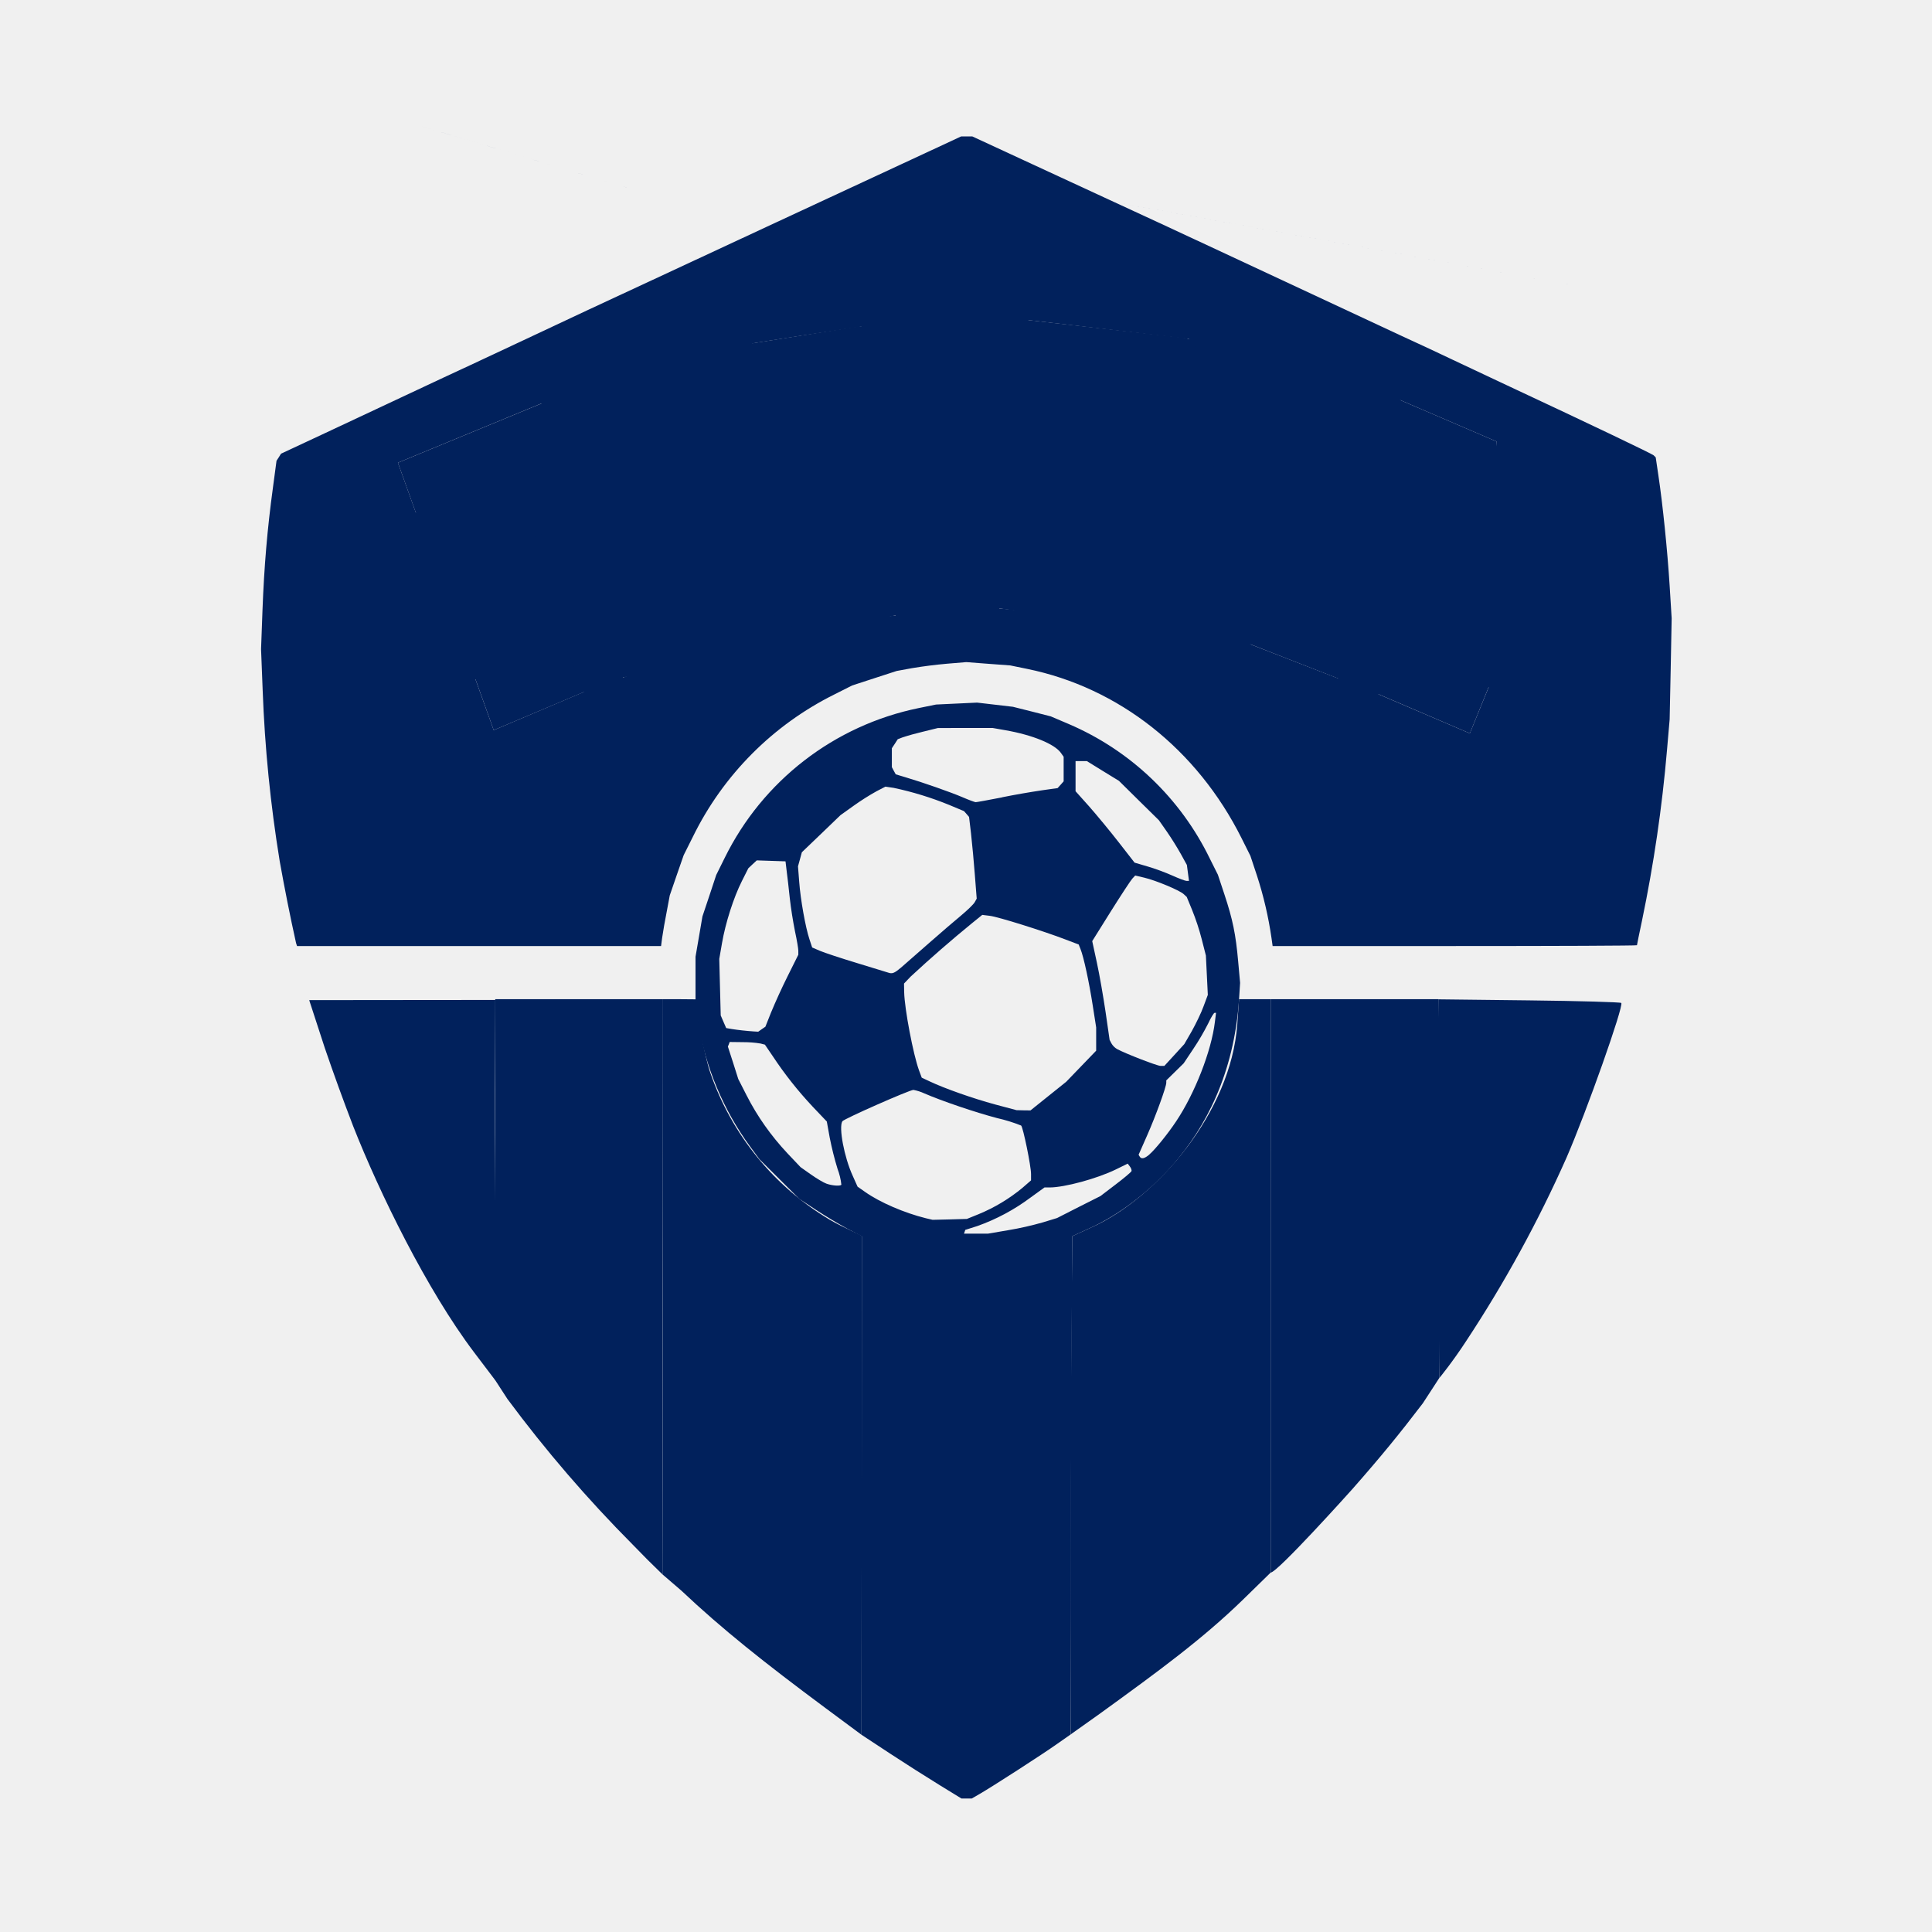
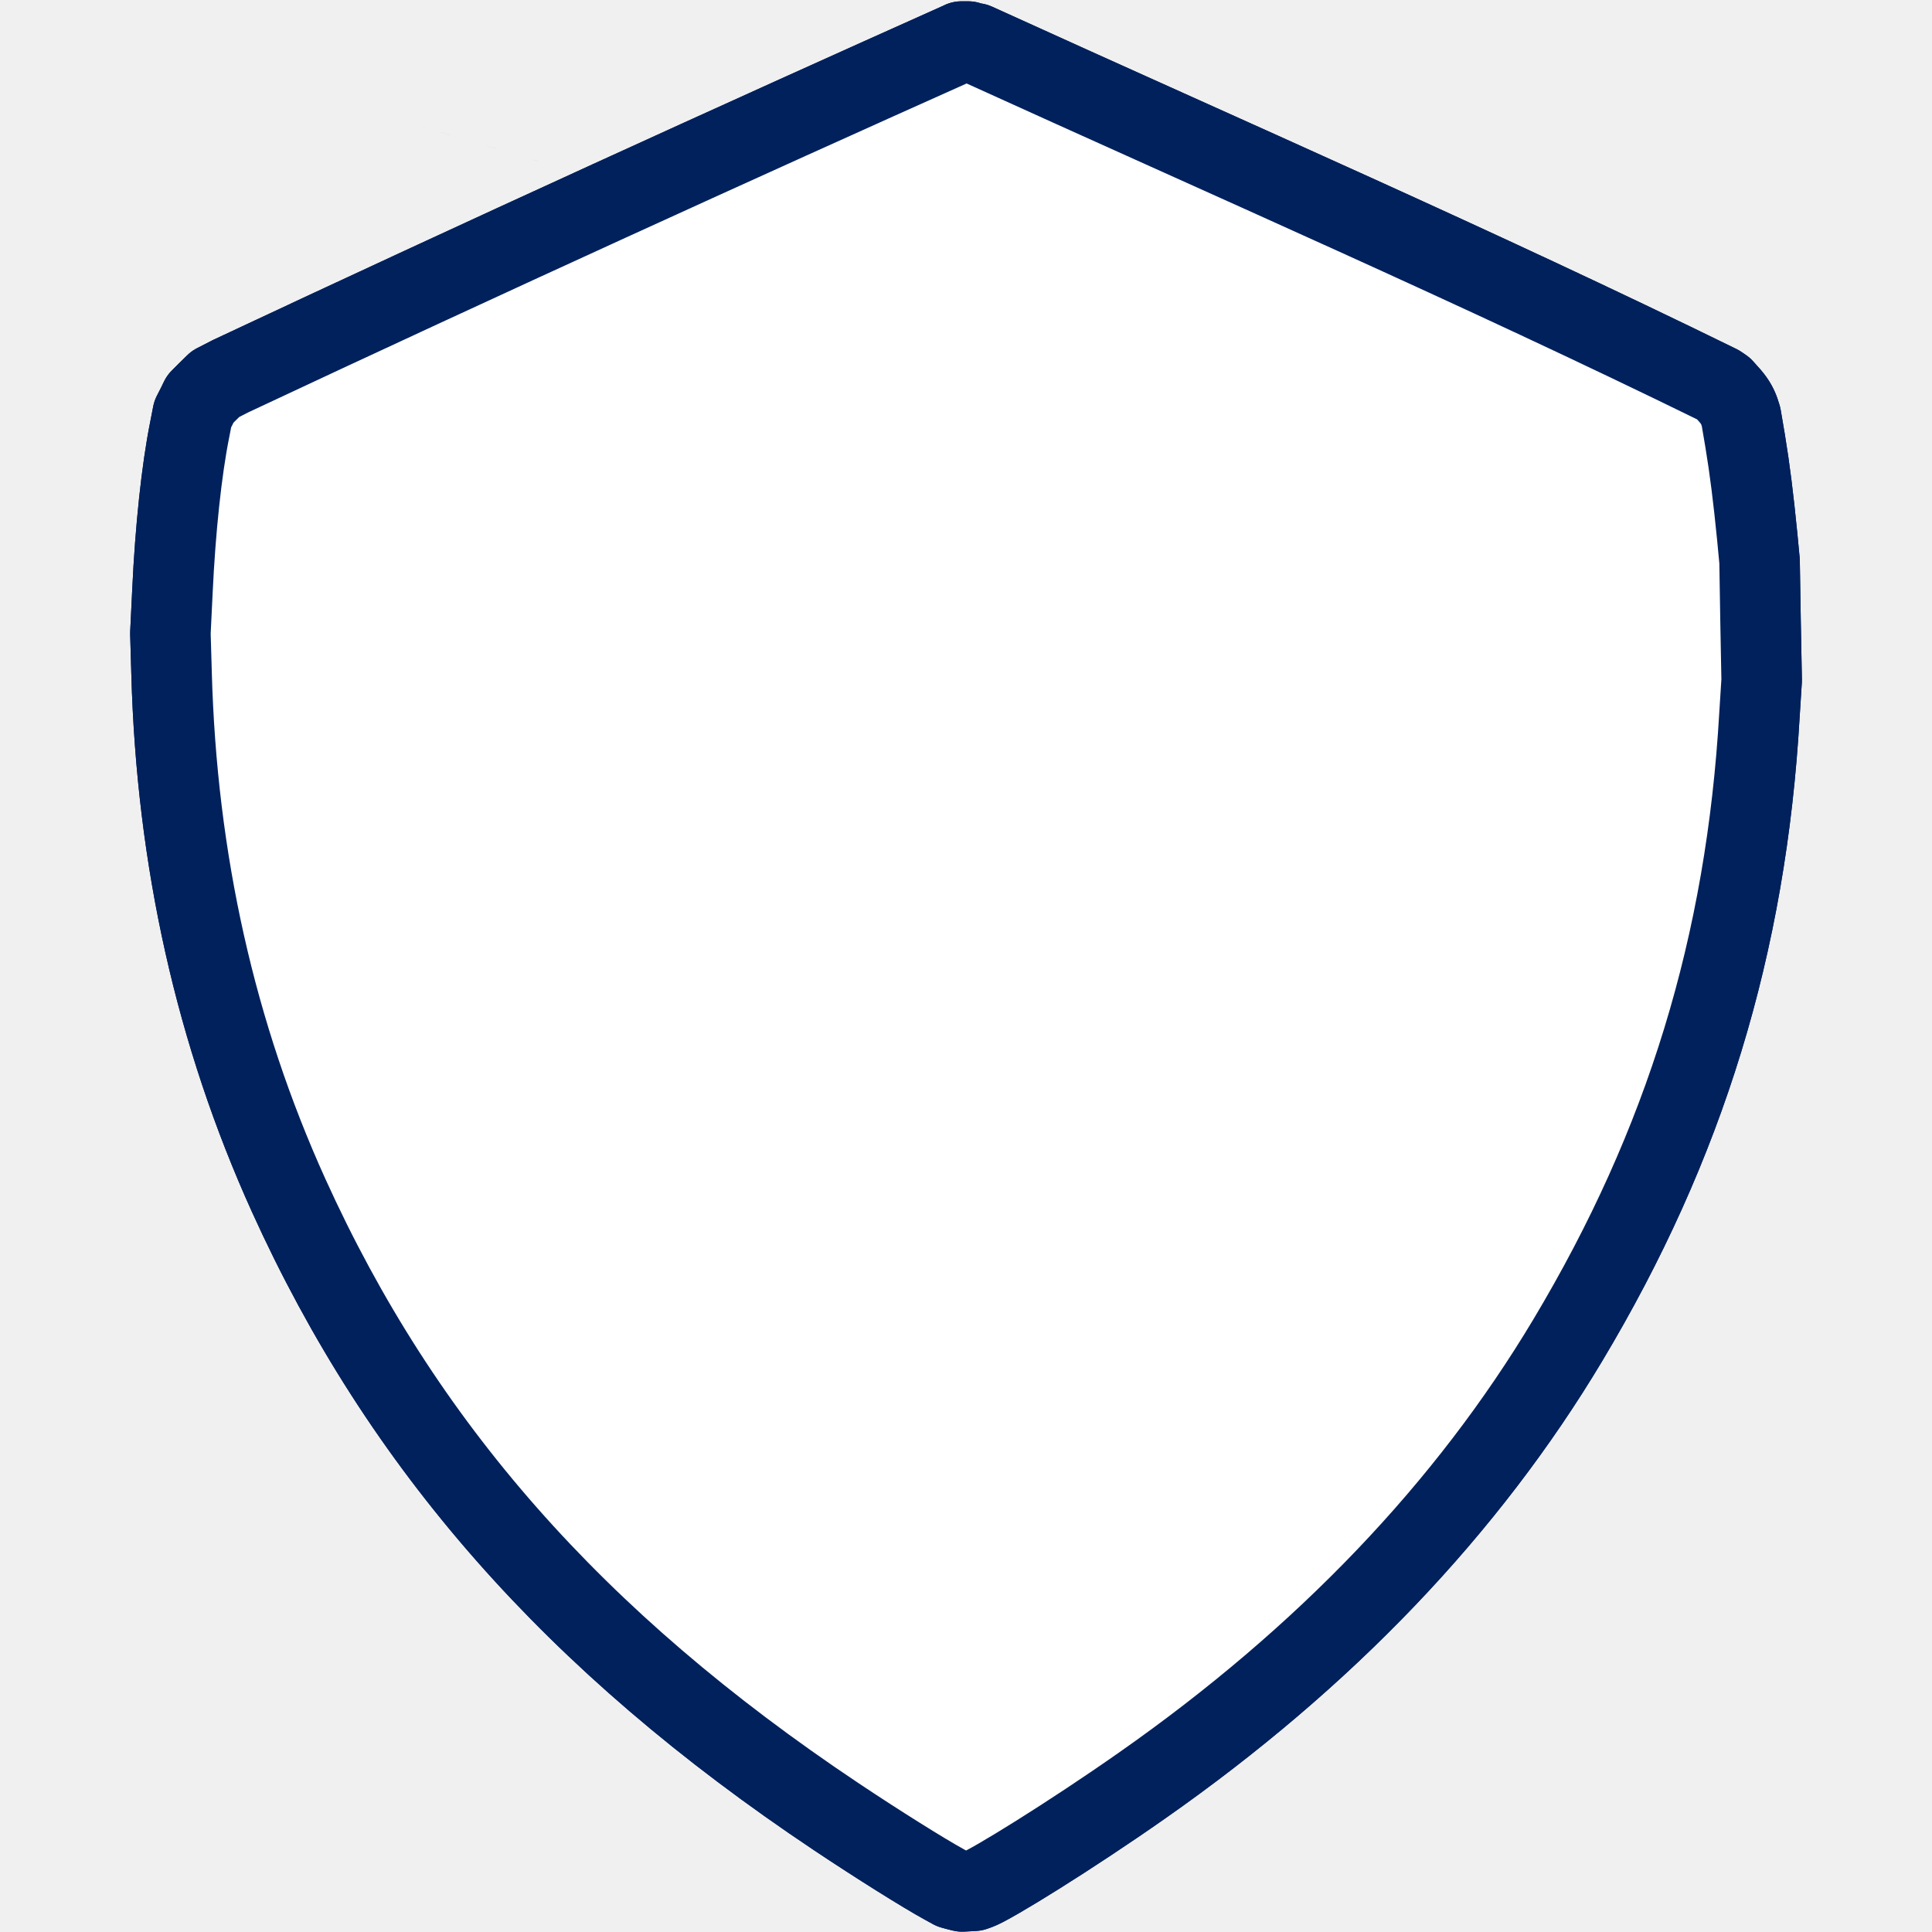
<svg xmlns="http://www.w3.org/2000/svg" width="24" height="24" viewBox="0 0 24 24" version="1.1" id="svg36">
-   <path fill-opacity="0" fill="#ffffff" d="M 11.516,22.81 C 8.169,20.769 5.717,18.2 4.236,15.183 3.503,13.689 3.076,12.312 2.809,10.585 2.649,9.549 2.619,9.133 2.619,8.058 2.619,6.655 2.752,5.41 2.924,5.218 2.974,5.163 3.681,4.814 4.586,4.4 5.451,4.003 7.324,3.138 8.748,2.477 l 2.912,-1.35 0.323,-0.148 0.206,0.08 c 0.292,0.116 8.198,3.766 8.632,3.986 0.304,0.154 0.342,0.214 0.412,0.654 0.333,2.092 0.206,4.346 -0.37,6.563 -0.936,3.595 -3.132,6.741 -6.45,9.24 -1.002,0.754 -2.237,1.55 -2.406,1.55 -0.052,0 -0.273,-0.11 -0.491,-0.243 m 0.493,-21.13" id="path22" style="display:inline">
-     <animate fill="freeze" attributeName="fill-opacity" begin="0.5s" dur="0.2s" to="1" />
-   </path>
-   <path fill="#01215c" stroke-dasharray="6" stroke-dashoffset="6" d="M 5.89,16.8 C 5.303,16.024 4.713,14.817 4.387,13.989 A 28,28 0 0 1 4.035,13.019 L 3.841,12.424 4.689,12.423 5.836,12.422 h 0.317 l -0.004,1.12 c -0.002,0.616 0.009,1.666 0.007,2.342 l -0.003,1.263 z m 4.363,4.417 C 9.495,20.654 8.968,20.235 8.466,19.761 L 8.229,19.557 8.236,15.988 v -3.576 c 0,0 0.271,-0.001 0.405,0.002 0,0.096 0.113,0.715 0.182,0.91 a 3.42,3.42 0 0 0 1.483,1.827 c 0.182,0.107 0.4,0.19 0.4,0.206 q 0,3.095 -0.004,6.193 z m 3.068,-5.861 0.257,-0.118 c 0.798,-0.366 1.712,-1.418 1.792,-2.515 l 0.022,-0.311 h 0.393 c 0,2.371 0.003,4.744 0,7.123 l -0.348,0.34 c -0.498,0.484 -1.043,0.884 -1.78,1.417 l -0.356,0.253 c -0.009,-2.061 -0.003,-4.128 0.02,-6.19 m 4.547,-2.941 1.127,0.013 c 0.62,0.007 1.135,0.022 1.145,0.032 0.034,0.034 -0.431,1.35 -0.681,1.924 a 15.7,15.7 0 0 1 -1.247,2.278 c -0.16,0.246 -0.332,0.46 -0.332,0.456 -0.012,-2.575 -0.012,0.197 -0.012,-4.703 M 4.943,5.748 6.727,5.012 9.349,4.264 l 1.307,-0.208 2.117,-0.08 1.944,0.221 2.677,0.773 1.198,0.515 -0.1,3.052 L 18.259,9.11 17.125,8.624 15.531,8.003 12.411,7.557 11.124,7.644 7.74,8.416 7.255,8.596 6.133,9.07 Z" id="path24" style="display:inline">
-     <animate attributeName="fill" values="#01215c;#39a620" begin="0.5s" dur="0.2s" fill="freeze" />
-   </path>
-   <path stroke-dasharray="6" stroke-dashoffset="6" fill="#01215c" d="m 20.155,3.656 c -13.437,-2.437 -6.718,-1.219 0,0 z M 8.523,2.552 c -5.682,-1.701 -2.841,-0.851 0,0 z M 11.68,22.18 c -0.209,-0.129 -0.416,-0.261 -0.621,-0.395 l -0.357,-0.235 0.002,-3.097 0.002,-3.096 -0.177,-0.092 c -0.133,-0.073 -0.263,-0.151 -0.39,-0.234 L 9.927,14.891 9.681,14.646 9.434,14.4 9.316,14.24 C 8.984,13.785 8.764,13.258 8.673,12.702 L 8.64,12.512 v -0.627 l 0.043,-0.25 0.043,-0.251 0.086,-0.257 0.085,-0.257 0.105,-0.212 c 0.472,-0.96 1.362,-1.647 2.41,-1.862 l 0.216,-0.044 0.255,-0.012 0.255,-0.012 0.223,0.026 0.222,0.026 0.235,0.059 0.235,0.06 0.223,0.095 c 0.767,0.328 1.389,0.922 1.753,1.672 l 0.1,0.2 0.082,0.247 c 0.101,0.305 0.14,0.49 0.17,0.831 l 0.024,0.266 -0.013,0.202 c -0.124,1.865 -1.438,2.654 -1.827,2.832 l -0.244,0.112 c -0.016,2.063 -0.022,4.126 -0.02,6.189 l -0.167,0.117 c -0.18,0.128 -0.808,0.533 -0.966,0.624 l -0.097,0.056 h -0.127 z m 0.844,-6.898 c 0.145,-0.024 0.289,-0.057 0.43,-0.097 l 0.177,-0.054 0.269,-0.137 0.27,-0.136 0.189,-0.144 c 0.104,-0.079 0.193,-0.154 0.197,-0.166 0.004,-0.012 -0.005,-0.038 -0.02,-0.057 l -0.027,-0.036 -0.145,0.071 c -0.234,0.115 -0.64,0.225 -0.826,0.225 h -0.063 l -0.174,0.126 c -0.201,0.15 -0.423,0.269 -0.659,0.353 l -0.151,0.048 -0.008,0.024 -0.008,0.023 h 0.297 z m -0.365,-0.2 c 0.196,-0.081 0.379,-0.191 0.542,-0.326 l 0.107,-0.093 v -0.078 c 0,-0.1 -0.098,-0.578 -0.123,-0.603 -0.097,-0.039 -0.198,-0.07 -0.3,-0.093 -0.266,-0.07 -0.68,-0.21 -0.904,-0.307 -0.043,-0.02 -0.088,-0.034 -0.134,-0.043 -0.048,0 -0.864,0.36 -0.883,0.39 -0.047,0.075 0.023,0.447 0.129,0.678 l 0.06,0.134 0.094,0.066 c 0.184,0.13 0.487,0.26 0.753,0.326 l 0.085,0.02 0.213,-0.005 0.213,-0.006 z m -1.707,-0.364 c -0.007,-0.068 -0.024,-0.135 -0.048,-0.199 -0.039,-0.127 -0.071,-0.256 -0.097,-0.387 l -0.036,-0.2 -0.175,-0.184 C 9.914,13.554 9.749,13.346 9.602,13.124 L 9.502,12.977 9.448,12.963 C 9.376,12.951 9.303,12.946 9.23,12.946 l -0.166,-0.002 -0.01,0.028 -0.012,0.029 0.065,0.201 0.064,0.202 0.104,0.204 c 0.133,0.261 0.302,0.5 0.507,0.719 l 0.163,0.172 0.129,0.091 c 0.071,0.05 0.158,0.102 0.193,0.114 0.07,0.025 0.167,0.032 0.185,0.014 m 3.825,-0.376 c 0.074,-0.064 0.227,-0.253 0.332,-0.41 0.233,-0.347 0.44,-0.877 0.483,-1.238 l 0.014,-0.112 h -0.018 c -0.01,0 -0.046,0.06 -0.08,0.133 -0.055,0.108 -0.116,0.213 -0.184,0.314 l -0.12,0.18 -0.108,0.106 -0.108,0.106 v 0.029 c 0,0.052 -0.131,0.413 -0.239,0.657 l -0.105,0.238 0.014,0.023 c 0.02,0.034 0.06,0.025 0.12,-0.026 m -1.255,-0.726 0.222,-0.178 0.186,-0.193 0.186,-0.193 v -0.289 l -0.043,-0.275 c -0.045,-0.29 -0.112,-0.6 -0.151,-0.697 L 13.4,11.733 13.237,11.671 c -0.276,-0.106 -0.838,-0.282 -0.939,-0.294 l -0.096,-0.012 -0.127,0.103 c -0.261,0.213 -0.516,0.435 -0.763,0.664 l -0.082,0.086 0.002,0.109 c 0.005,0.208 0.113,0.776 0.185,0.971 l 0.033,0.089 0.1,0.047 c 0.188,0.089 0.539,0.212 0.808,0.285 l 0.27,0.072 0.087,0.002 0.086,0.001 z m 1.565,-0.51 0.124,-0.136 0.094,-0.163 c 0.05,-0.09 0.117,-0.227 0.145,-0.306 L 15.004,12.359 14.992,12.114 14.98,11.87 14.928,11.666 c -0.032,-0.124 -0.072,-0.245 -0.12,-0.364 l -0.066,-0.16 -0.039,-0.036 c -0.052,-0.047 -0.346,-0.17 -0.487,-0.203 l -0.114,-0.027 -0.037,0.04 c -0.02,0.022 -0.14,0.205 -0.267,0.407 l -0.23,0.368 0.058,0.268 c 0.032,0.147 0.08,0.423 0.108,0.613 l 0.05,0.346 0.023,0.044 c 0.017,0.029 0.041,0.053 0.07,0.07 0.108,0.058 0.498,0.209 0.54,0.209 h 0.047 z M 9.463,12.785 9.508,12.754 9.578,12.578 C 9.641,12.427 9.709,12.278 9.782,12.131 L 9.917,11.86 V 11.81 C 9.917,11.784 9.899,11.676 9.876,11.571 9.849,11.434 9.827,11.297 9.811,11.158 9.798,11.035 9.781,10.882 9.772,10.818 L 9.758,10.7 9.579,10.694 9.401,10.688 9.348,10.737 9.296,10.786 9.216,10.945 c -0.102,0.202 -0.204,0.52 -0.247,0.771 l -0.034,0.196 0.009,0.351 0.009,0.351 0.034,0.079 0.034,0.078 0.07,0.012 c 0.075,0.012 0.184,0.024 0.274,0.03 l 0.054,0.003 z m 1.724,-0.76 0.347,-0.304 c 0.146,-0.129 0.33,-0.286 0.407,-0.35 0.078,-0.065 0.153,-0.138 0.167,-0.163 l 0.025,-0.045 -0.024,-0.306 C 12.096,10.688 12.08,10.519 12.062,10.35 L 12.038,10.148 12.007,10.112 11.975,10.076 11.791,9.999 C 11.568,9.908 11.337,9.837 11.101,9.787 l -0.102,-0.015 -0.11,0.057 c -0.097,0.054 -0.19,0.113 -0.28,0.177 l -0.168,0.12 -0.24,0.231 -0.24,0.23 -0.024,0.088 -0.024,0.087 0.015,0.192 c 0.016,0.22 0.078,0.567 0.128,0.716 l 0.033,0.1 0.1,0.043 c 0.055,0.023 0.263,0.092 0.462,0.152 l 0.382,0.117 c 0.05,0.018 0.078,0.007 0.154,-0.058 m 3.57,-1.18 -0.013,-0.099 -0.076,-0.138 C 14.614,10.512 14.556,10.419 14.494,10.329 L 14.396,10.189 14.148,9.945 13.9,9.7 13.701,9.578 13.502,9.455 h -0.141 v 0.374 l 0.17,0.19 c 0.093,0.106 0.258,0.305 0.366,0.444 l 0.197,0.253 0.16,0.047 c 0.088,0.025 0.226,0.076 0.308,0.113 0.082,0.037 0.162,0.067 0.178,0.067 h 0.03 z M 12.449,9.904 C 12.614,9.871 12.78,9.842 12.947,9.817 L 13.138,9.79 13.176,9.748 13.213,9.706 V 9.401 L 13.179,9.353 C 13.102,9.243 12.827,9.13 12.489,9.071 L 12.33,9.043 h -0.34 l -0.34,0.001 -0.191,0.047 c -0.084,0.02 -0.168,0.043 -0.25,0.07 L 11.152,9.183 11.116,9.239 11.079,9.295 V 9.53 l 0.024,0.045 0.024,0.044 0.123,0.037 c 0.21,0.062 0.564,0.186 0.708,0.248 0.076,0.033 0.15,0.06 0.162,0.061 0.013,0 0.161,-0.027 0.33,-0.06 M 7.862,19.19 C 7.299,18.624 6.778,18.019 6.303,17.378 L 6.153,17.147 6.141,17.116 C 6.135,17.1 6.152,16.035 6.152,14.749 v -2.337 h 2.084 c 0,0 -0.002,4.772 -0.007,7.145 C 8.104,19.437 7.982,19.315 7.862,19.19 m 7.923,-6.778 h 2.084 c 0.05,1.557 0.011,4.705 0.011,4.705 l -0.205,0.315 c -0.288,0.378 -0.521,0.663 -0.872,1.062 -0.039,0.044 -0.935,1.041 -1.018,1.041 z M 3.678,11.716 C 3.603,11.379 3.536,11.04 3.475,10.7 3.36,9.996 3.289,9.286 3.263,8.574 l -0.02,-0.51 0.018,-0.49 c 0.02,-0.534 0.06,-1.01 0.13,-1.52 L 3.435,5.724 3.463,5.681 3.491,5.636 4.041,5.379 5.504,4.693 C 5.562,4.667 6.012,4.457 6.504,4.226 7.038,3.974 7.573,3.724 8.109,3.476 8.353,3.362 10.564,2.333 11.326,1.98 l 0.613,-0.285 h 0.14 l 0.741,0.343 c 1.336,0.616 2.13,0.985 3.156,1.465 l 1.414,0.66 c 0.222,0.102 0.52,0.24 0.66,0.308 l 0.584,0.275 c 1.172,0.548 1.885,0.89 1.908,0.91 l 0.026,0.026 0.033,0.223 c 0.054,0.36 0.113,0.937 0.14,1.372 l 0.025,0.404 -0.012,0.627 -0.013,0.628 -0.033,0.382 c -0.061,0.713 -0.165,1.421 -0.311,2.121 -0.034,0.16 -0.062,0.297 -0.062,0.303 0,0.006 -1.018,0.01 -2.263,0.01 h -2.263 l -0.014,-0.1 c -0.038,-0.262 -0.098,-0.521 -0.18,-0.773 l -0.082,-0.247 -0.11,-0.22 C 14.871,9.309 13.899,8.542 12.759,8.309 L 12.549,8.266 12.277,8.246 12.004,8.225 11.763,8.245 C 11.618,8.258 11.474,8.276 11.33,8.3 l -0.191,0.035 -0.277,0.09 -0.276,0.09 -0.218,0.11 C 9.602,9.005 8.983,9.627 8.607,10.395 l -0.114,0.228 -0.087,0.25 -0.086,0.25 -0.04,0.214 c -0.021,0.105 -0.039,0.21 -0.055,0.315 l -0.013,0.1 H 3.69 Z M 18.493,8.536 18.269,8.412 C 18.298,8.188 18.592,5.485 18.592,5.485 L 17.394,4.97 17.122,5.565 c -0.004,0.002 0.236,0.119 0.236,0.119 l -1.392,1.774 -0.23,-0.032 -0.205,0.577 1.094,0.425 c 0.034,-0.072 0.242,-0.575 0.242,-0.575 l -0.213,-0.096 0.14,-0.191 0.788,0.288 -0.02,0.259 -0.206,-0.066 -0.232,0.577 1.135,0.486 z M 17.424,7.137 C 17.353,7.109 17.283,7.078 17.214,7.044 17.202,7.032 17.244,6.976 17.545,6.59 c 0.122,-0.156 0.226,-0.279 0.23,-0.274 -0.008,0.15 -0.023,0.299 -0.044,0.448 -0.03,0.24 -0.054,0.443 -0.054,0.45 0,0.021 -0.06,0.004 -0.253,-0.077 M 7.254,8.595 7.012,7.99 6.792,8.073 6.578,7.425 6.921,7.303 7.398,7.837 7.74,8.417 8.668,8.055 8.466,7.458 8.196,7.528 7.613,6.968 7.878,6.414 7.476,5.3 6.726,5.012 4.943,5.748 5.167,6.372 5.391,6.342 6.089,8.369 5.907,8.44 6.133,9.07 Z M 6.307,6.72 C 6.147,6.28 6.089,6.105 6.094,6.08 L 6.1,6.05 6.42,5.925 6.738,5.801 6.824,5.833 6.909,5.866 6.999,6.12 7.09,6.374 7.05,6.452 7.01,6.53 6.683,6.654 C 6.503,6.722 6.349,6.778 6.342,6.778 6.335,6.778 6.318,6.752 6.307,6.72 m 4.818,0.925 0.437,-0.5 L 11.5,6.526 10.82,6.599 V 6.84 L 10.73,6.962 10.087,7.057 9.943,6.958 9.664,5.088 9.784,4.939 10.465,4.842 10.619,4.986 10.653,5.182 11.333,5.08 11.25,4.445 10.698,4.057 C 10.004,4.161 9.798,4.194 9.35,4.265 L 8.897,4.91 c 0.366,2.506 0.24,1.671 0.366,2.506 l 0.6,0.383 z M 14.968,7.345 15.084,6.283 14.846,5.989 15.137,5.742 15.249,4.79 14.767,4.21 C 12.775,3.977 13.417,4.05 12.775,3.977 l -0.072,0.692 0.22,0.043 -0.225,2.176 -0.225,-0.013 -0.06,0.683 1.97,0.198 z m -1.527,-0.4 0.083,-0.753 0.71,0.083 0.113,0.148 -0.05,0.493 -0.148,0.114 z m 0.169,-1.453 0.051,-0.69 0.692,0.083 0.134,0.144 -0.045,0.42 -0.132,0.117 z" id="path26" style="display:inline">
-     <animate fill="freeze" attributeName="stroke-dashoffset" begin="0.9s" dur="0.2s" to="0" />
-   </path>
-   <path opacity="0" pathLength="100" stroke="#01215c" stroke-dasharray="100" stroke-dashoffset="100" stroke-linecap="round" stroke-linejoin="round" stroke-width="1" d="m 12.026,0.516 c -0.082,0.011 -0.143,0.023 0.092,0.022 3.245,1.476 6.224,2.772 9.232,4.246 l 0.057,0.039 0.055,0.062 0.004,0.004 c 0.076,0.083 0.114,0.146 0.141,0.223 l 0.021,0.066 0.051,0.301 c 0.057,0.345 0.102,0.702 0.15,1.188 l 0.029,0.305 0.012,0.74 0.014,0.738 L 21.857,8.875 c -0.164,2.861 -0.923,5.337 -2.381,7.773 -1.248,2.086 -3.013,3.938 -5.287,5.531 -0.886,0.622 -1.884,1.238 -2.045,1.293 l -0.045,0.016 -0.072,0.004 -0.074,0.004 -0.049,-0.012 -0.074,-0.02 -0.1,-0.055 C 11.476,23.27 10.904,22.912 10.383,22.564 7.129,20.39 4.992,17.953 3.586,14.85 2.68,12.85 2.194,10.683 2.131,8.357 L 2.117,7.875 v -0.014 l 0.025,-0.516 c 0.036,-0.776 0.115,-1.512 0.213,-2 l 0.039,-0.201 0.053,-0.104 0.041,-0.084 0.09,-0.09 0.098,-0.096 0.191,-0.098 C 6.023,3.191 9.205,1.743 11.943,0.518 c 0,0 0.002,-0.002 0.002,-0.002 0,0 0.002,0 0.002,0 z" id="path146" style="display:inline;fill:none;paint-order:normal">
-     <animate fill="freeze" attributeName="stroke-dashoffset" begin="0" dur="0.3s" from="100" to="0" />
-     <animate fill="freeze" attributeName="opacity" begin="0.1s" dur="0.1s" to="1" />
+   <path fill-opacity="1" fill="#ffffff" d="M 11.516,22.81 C 8.169,20.769 5.717,18.2 4.236,15.183 3.503,13.689 3.076,12.312 2.809,10.585 2.649,9.549 2.619,9.133 2.619,8.058 2.619,6.655 2.752,5.41 2.924,5.218 2.974,5.163 3.681,4.814 4.586,4.4 5.451,4.003 7.324,3.138 8.748,2.477 l 2.912,-1.35 0.323,-0.148 0.206,0.08 c 0.292,0.116 8.198,3.766 8.632,3.986 0.304,0.154 0.342,0.214 0.412,0.654 0.333,2.092 0.206,4.346 -0.37,6.563 -0.936,3.595 -3.132,6.741 -6.45,9.24 -1.002,0.754 -2.237,1.55 -2.406,1.55 -0.052,0 -0.273,-0.11 -0.491,-0.243 m 0.493,-21.13" id="path22" style="display:inline" />
+   <path fill="#39a620" stroke-dasharray="6" stroke-dashoffset="6" d="M 5.89,16.8 C 5.303,16.024 4.713,14.817 4.387,13.989 A 28,28 0 0 1 4.035,13.019 L 3.841,12.424 4.689,12.423 5.836,12.422 h 0.317 l -0.004,1.12 c -0.002,0.616 0.009,1.666 0.007,2.342 l -0.003,1.263 z m 4.363,4.417 C 9.495,20.654 8.968,20.235 8.466,19.761 L 8.229,19.557 8.236,15.988 v -3.576 c 0,0 0.271,-0.001 0.405,0.002 0,0.096 0.113,0.715 0.182,0.91 a 3.42,3.42 0 0 0 1.483,1.827 c 0.182,0.107 0.4,0.19 0.4,0.206 q 0,3.095 -0.004,6.193 z m 3.068,-5.861 0.257,-0.118 c 0.798,-0.366 1.712,-1.418 1.792,-2.515 l 0.022,-0.311 h 0.393 c 0,2.371 0.003,4.744 0,7.123 l -0.348,0.34 c -0.498,0.484 -1.043,0.884 -1.78,1.417 l -0.356,0.253 c -0.009,-2.061 -0.003,-4.128 0.02,-6.19 m 4.547,-2.941 1.127,0.013 c 0.62,0.007 1.135,0.022 1.145,0.032 0.034,0.034 -0.431,1.35 -0.681,1.924 a 15.7,15.7 0 0 1 -1.247,2.278 c -0.16,0.246 -0.332,0.46 -0.332,0.456 -0.012,-2.575 -0.012,0.197 -0.012,-4.703 M 4.943,5.748 6.727,5.012 9.349,4.264 l 1.307,-0.208 2.117,-0.08 1.944,0.221 2.677,0.773 1.198,0.515 -0.1,3.052 L 18.259,9.11 17.125,8.624 15.531,8.003 12.411,7.557 11.124,7.644 7.74,8.416 7.255,8.596 6.133,9.07 Z" id="path24" style="display:inline" />
+   <path stroke-dasharray="6" stroke-dashoffset="0" fill="#01215c" d="m 20.155,3.656 c -13.437,-2.437 -6.718,-1.219 0,0 z M 8.523,2.552 c -5.682,-1.701 -2.841,-0.851 0,0 z M 11.68,22.18 c -0.209,-0.129 -0.416,-0.261 -0.621,-0.395 l -0.357,-0.235 0.002,-3.097 0.002,-3.096 -0.177,-0.092 c -0.133,-0.073 -0.263,-0.151 -0.39,-0.234 L 9.927,14.891 9.681,14.646 9.434,14.4 9.316,14.24 C 8.984,13.785 8.764,13.258 8.673,12.702 L 8.64,12.512 v -0.627 l 0.043,-0.25 0.043,-0.251 0.086,-0.257 0.085,-0.257 0.105,-0.212 c 0.472,-0.96 1.362,-1.647 2.41,-1.862 l 0.216,-0.044 0.255,-0.012 0.255,-0.012 0.223,0.026 0.222,0.026 0.235,0.059 0.235,0.06 0.223,0.095 c 0.767,0.328 1.389,0.922 1.753,1.672 l 0.1,0.2 0.082,0.247 c 0.101,0.305 0.14,0.49 0.17,0.831 l 0.024,0.266 -0.013,0.202 c -0.124,1.865 -1.438,2.654 -1.827,2.832 l -0.244,0.112 c -0.016,2.063 -0.022,4.126 -0.02,6.189 l -0.167,0.117 c -0.18,0.128 -0.808,0.533 -0.966,0.624 l -0.097,0.056 h -0.127 z m 0.844,-6.898 c 0.145,-0.024 0.289,-0.057 0.43,-0.097 l 0.177,-0.054 0.269,-0.137 0.27,-0.136 0.189,-0.144 c 0.104,-0.079 0.193,-0.154 0.197,-0.166 0.004,-0.012 -0.005,-0.038 -0.02,-0.057 l -0.027,-0.036 -0.145,0.071 c -0.234,0.115 -0.64,0.225 -0.826,0.225 h -0.063 l -0.174,0.126 c -0.201,0.15 -0.423,0.269 -0.659,0.353 l -0.151,0.048 -0.008,0.024 -0.008,0.023 h 0.297 z m -0.365,-0.2 c 0.196,-0.081 0.379,-0.191 0.542,-0.326 l 0.107,-0.093 v -0.078 c 0,-0.1 -0.098,-0.578 -0.123,-0.603 -0.097,-0.039 -0.198,-0.07 -0.3,-0.093 -0.266,-0.07 -0.68,-0.21 -0.904,-0.307 -0.043,-0.02 -0.088,-0.034 -0.134,-0.043 -0.048,0 -0.864,0.36 -0.883,0.39 -0.047,0.075 0.023,0.447 0.129,0.678 l 0.06,0.134 0.094,0.066 c 0.184,0.13 0.487,0.26 0.753,0.326 l 0.085,0.02 0.213,-0.005 0.213,-0.006 z m -1.707,-0.364 c -0.007,-0.068 -0.024,-0.135 -0.048,-0.199 -0.039,-0.127 -0.071,-0.256 -0.097,-0.387 l -0.036,-0.2 -0.175,-0.184 C 9.914,13.554 9.749,13.346 9.602,13.124 L 9.502,12.977 9.448,12.963 C 9.376,12.951 9.303,12.946 9.23,12.946 l -0.166,-0.002 -0.01,0.028 -0.012,0.029 0.065,0.201 0.064,0.202 0.104,0.204 c 0.133,0.261 0.302,0.5 0.507,0.719 l 0.163,0.172 0.129,0.091 c 0.071,0.05 0.158,0.102 0.193,0.114 0.07,0.025 0.167,0.032 0.185,0.014 m 3.825,-0.376 c 0.074,-0.064 0.227,-0.253 0.332,-0.41 0.233,-0.347 0.44,-0.877 0.483,-1.238 l 0.014,-0.112 h -0.018 c -0.01,0 -0.046,0.06 -0.08,0.133 -0.055,0.108 -0.116,0.213 -0.184,0.314 l -0.12,0.18 -0.108,0.106 -0.108,0.106 v 0.029 c 0,0.052 -0.131,0.413 -0.239,0.657 l -0.105,0.238 0.014,0.023 c 0.02,0.034 0.06,0.025 0.12,-0.026 m -1.255,-0.726 0.222,-0.178 0.186,-0.193 0.186,-0.193 v -0.289 l -0.043,-0.275 c -0.045,-0.29 -0.112,-0.6 -0.151,-0.697 L 13.4,11.733 13.237,11.671 c -0.276,-0.106 -0.838,-0.282 -0.939,-0.294 l -0.096,-0.012 -0.127,0.103 c -0.261,0.213 -0.516,0.435 -0.763,0.664 l -0.082,0.086 0.002,0.109 c 0.005,0.208 0.113,0.776 0.185,0.971 l 0.033,0.089 0.1,0.047 c 0.188,0.089 0.539,0.212 0.808,0.285 l 0.27,0.072 0.087,0.002 0.086,0.001 z m 1.565,-0.51 0.124,-0.136 0.094,-0.163 c 0.05,-0.09 0.117,-0.227 0.145,-0.306 L 15.004,12.359 14.992,12.114 14.98,11.87 14.928,11.666 c -0.032,-0.124 -0.072,-0.245 -0.12,-0.364 l -0.066,-0.16 -0.039,-0.036 c -0.052,-0.047 -0.346,-0.17 -0.487,-0.203 l -0.114,-0.027 -0.037,0.04 c -0.02,0.022 -0.14,0.205 -0.267,0.407 l -0.23,0.368 0.058,0.268 c 0.032,0.147 0.08,0.423 0.108,0.613 l 0.05,0.346 0.023,0.044 c 0.017,0.029 0.041,0.053 0.07,0.07 0.108,0.058 0.498,0.209 0.54,0.209 h 0.047 z M 9.463,12.785 9.508,12.754 9.578,12.578 C 9.641,12.427 9.709,12.278 9.782,12.131 L 9.917,11.86 V 11.81 C 9.917,11.784 9.899,11.676 9.876,11.571 9.849,11.434 9.827,11.297 9.811,11.158 9.798,11.035 9.781,10.882 9.772,10.818 L 9.758,10.7 9.579,10.694 9.401,10.688 9.348,10.737 9.296,10.786 9.216,10.945 c -0.102,0.202 -0.204,0.52 -0.247,0.771 l -0.034,0.196 0.009,0.351 0.009,0.351 0.034,0.079 0.034,0.078 0.07,0.012 c 0.075,0.012 0.184,0.024 0.274,0.03 l 0.054,0.003 z m 1.724,-0.76 0.347,-0.304 c 0.146,-0.129 0.33,-0.286 0.407,-0.35 0.078,-0.065 0.153,-0.138 0.167,-0.163 l 0.025,-0.045 -0.024,-0.306 C 12.096,10.688 12.08,10.519 12.062,10.35 L 12.038,10.148 12.007,10.112 11.975,10.076 11.791,9.999 C 11.568,9.908 11.337,9.837 11.101,9.787 l -0.102,-0.015 -0.11,0.057 c -0.097,0.054 -0.19,0.113 -0.28,0.177 l -0.168,0.12 -0.24,0.231 -0.24,0.23 -0.024,0.088 -0.024,0.087 0.015,0.192 c 0.016,0.22 0.078,0.567 0.128,0.716 l 0.033,0.1 0.1,0.043 c 0.055,0.023 0.263,0.092 0.462,0.152 l 0.382,0.117 c 0.05,0.018 0.078,0.007 0.154,-0.058 m 3.57,-1.18 -0.013,-0.099 -0.076,-0.138 C 14.614,10.512 14.556,10.419 14.494,10.329 L 14.396,10.189 14.148,9.945 13.9,9.7 13.701,9.578 13.502,9.455 h -0.141 v 0.374 l 0.17,0.19 c 0.093,0.106 0.258,0.305 0.366,0.444 l 0.197,0.253 0.16,0.047 c 0.088,0.025 0.226,0.076 0.308,0.113 0.082,0.037 0.162,0.067 0.178,0.067 h 0.03 z M 12.449,9.904 C 12.614,9.871 12.78,9.842 12.947,9.817 L 13.138,9.79 13.176,9.748 13.213,9.706 V 9.401 L 13.179,9.353 C 13.102,9.243 12.827,9.13 12.489,9.071 L 12.33,9.043 h -0.34 l -0.34,0.001 -0.191,0.047 c -0.084,0.02 -0.168,0.043 -0.25,0.07 L 11.152,9.183 11.116,9.239 11.079,9.295 V 9.53 l 0.024,0.045 0.024,0.044 0.123,0.037 c 0.21,0.062 0.564,0.186 0.708,0.248 0.076,0.033 0.15,0.06 0.162,0.061 0.013,0 0.161,-0.027 0.33,-0.06 M 7.862,19.19 C 7.299,18.624 6.778,18.019 6.303,17.378 L 6.153,17.147 6.141,17.116 C 6.135,17.1 6.152,16.035 6.152,14.749 v -2.337 h 2.084 c 0,0 -0.002,4.772 -0.007,7.145 C 8.104,19.437 7.982,19.315 7.862,19.19 m 7.923,-6.778 h 2.084 c 0.05,1.557 0.011,4.705 0.011,4.705 l -0.205,0.315 c -0.288,0.378 -0.521,0.663 -0.872,1.062 -0.039,0.044 -0.935,1.041 -1.018,1.041 z M 3.678,11.716 C 3.603,11.379 3.536,11.04 3.475,10.7 3.36,9.996 3.289,9.286 3.263,8.574 l -0.02,-0.51 0.018,-0.49 c 0.02,-0.534 0.06,-1.01 0.13,-1.52 L 3.435,5.724 3.463,5.681 3.491,5.636 4.041,5.379 5.504,4.693 C 5.562,4.667 6.012,4.457 6.504,4.226 7.038,3.974 7.573,3.724 8.109,3.476 8.353,3.362 10.564,2.333 11.326,1.98 l 0.613,-0.285 h 0.14 l 0.741,0.343 c 1.336,0.616 2.13,0.985 3.156,1.465 l 1.414,0.66 c 0.222,0.102 0.52,0.24 0.66,0.308 l 0.584,0.275 c 1.172,0.548 1.885,0.89 1.908,0.91 l 0.026,0.026 0.033,0.223 c 0.054,0.36 0.113,0.937 0.14,1.372 l 0.025,0.404 -0.012,0.627 -0.013,0.628 -0.033,0.382 c -0.061,0.713 -0.165,1.421 -0.311,2.121 -0.034,0.16 -0.062,0.297 -0.062,0.303 0,0.006 -1.018,0.01 -2.263,0.01 h -2.263 l -0.014,-0.1 c -0.038,-0.262 -0.098,-0.521 -0.18,-0.773 l -0.082,-0.247 -0.11,-0.22 C 14.871,9.309 13.899,8.542 12.759,8.309 L 12.549,8.266 12.277,8.246 12.004,8.225 11.763,8.245 C 11.618,8.258 11.474,8.276 11.33,8.3 l -0.191,0.035 -0.277,0.09 -0.276,0.09 -0.218,0.11 C 9.602,9.005 8.983,9.627 8.607,10.395 l -0.114,0.228 -0.087,0.25 -0.086,0.25 -0.04,0.214 c -0.021,0.105 -0.039,0.21 -0.055,0.315 l -0.013,0.1 H 3.69 Z M 18.493,8.536 18.269,8.412 C 18.298,8.188 18.592,5.485 18.592,5.485 L 17.394,4.97 17.122,5.565 c -0.004,0.002 0.236,0.119 0.236,0.119 l -1.392,1.774 -0.23,-0.032 -0.205,0.577 1.094,0.425 c 0.034,-0.072 0.242,-0.575 0.242,-0.575 l -0.213,-0.096 0.14,-0.191 0.788,0.288 -0.02,0.259 -0.206,-0.066 -0.232,0.577 1.135,0.486 z M 17.424,7.137 C 17.353,7.109 17.283,7.078 17.214,7.044 17.202,7.032 17.244,6.976 17.545,6.59 c 0.122,-0.156 0.226,-0.279 0.23,-0.274 -0.008,0.15 -0.023,0.299 -0.044,0.448 -0.03,0.24 -0.054,0.443 -0.054,0.45 0,0.021 -0.06,0.004 -0.253,-0.077 M 7.254,8.595 7.012,7.99 6.792,8.073 6.578,7.425 6.921,7.303 7.398,7.837 7.74,8.417 8.668,8.055 8.466,7.458 8.196,7.528 7.613,6.968 7.878,6.414 7.476,5.3 6.726,5.012 4.943,5.748 5.167,6.372 5.391,6.342 6.089,8.369 5.907,8.44 6.133,9.07 Z M 6.307,6.72 C 6.147,6.28 6.089,6.105 6.094,6.08 L 6.1,6.05 6.42,5.925 6.738,5.801 6.824,5.833 6.909,5.866 6.999,6.12 7.09,6.374 7.05,6.452 7.01,6.53 6.683,6.654 C 6.503,6.722 6.349,6.778 6.342,6.778 6.335,6.778 6.318,6.752 6.307,6.72 m 4.818,0.925 0.437,-0.5 L 11.5,6.526 10.82,6.599 V 6.84 L 10.73,6.962 10.087,7.057 9.943,6.958 9.664,5.088 9.784,4.939 10.465,4.842 10.619,4.986 10.653,5.182 11.333,5.08 11.25,4.445 10.698,4.057 C 10.004,4.161 9.798,4.194 9.35,4.265 L 8.897,4.91 c 0.366,2.506 0.24,1.671 0.366,2.506 l 0.6,0.383 z M 14.968,7.345 15.084,6.283 14.846,5.989 15.137,5.742 15.249,4.79 14.767,4.21 C 12.775,3.977 13.417,4.05 12.775,3.977 l -0.072,0.692 0.22,0.043 -0.225,2.176 -0.225,-0.013 -0.06,0.683 1.97,0.198 z m -1.527,-0.4 0.083,-0.753 0.71,0.083 0.113,0.148 -0.05,0.493 -0.148,0.114 z m 0.169,-1.453 0.051,-0.69 0.692,0.083 0.134,0.144 -0.045,0.42 -0.132,0.117 z" id="path26" style="display:inline" />
+   <path pathLength="100" stroke="#01215c" stroke-dasharray="100" stroke-dashoffset="0" stroke-linecap="round" stroke-linejoin="round" stroke-width="1" d="m 12.026,0.516 c -0.082,0.011 -0.143,0.023 0.092,0.022 3.245,1.476 6.224,2.772 9.232,4.246 l 0.057,0.039 0.055,0.062 0.004,0.004 c 0.076,0.083 0.114,0.146 0.141,0.223 l 0.021,0.066 0.051,0.301 c 0.057,0.345 0.102,0.702 0.15,1.188 l 0.029,0.305 0.012,0.74 0.014,0.738 L 21.857,8.875 c -0.164,2.861 -0.923,5.337 -2.381,7.773 -1.248,2.086 -3.013,3.938 -5.287,5.531 -0.886,0.622 -1.884,1.238 -2.045,1.293 l -0.045,0.016 -0.072,0.004 -0.074,0.004 -0.049,-0.012 -0.074,-0.02 -0.1,-0.055 C 11.476,23.27 10.904,22.912 10.383,22.564 7.129,20.39 4.992,17.953 3.586,14.85 2.68,12.85 2.194,10.683 2.131,8.357 L 2.117,7.875 v -0.014 l 0.025,-0.516 c 0.036,-0.776 0.115,-1.512 0.213,-2 l 0.039,-0.201 0.053,-0.104 0.041,-0.084 0.09,-0.09 0.098,-0.096 0.191,-0.098 C 6.023,3.191 9.205,1.743 11.943,0.518 c 0,0 0.002,-0.002 0.002,-0.002 0,0 0.002,0 0.002,0 z" id="path146" style="display:inline;fill:none;paint-order:normal" />
+   <path pathLength="100" stroke="#01215c" stroke-dasharray="100" stroke-dashoffset="0" stroke-linecap="round" stroke-linejoin="round" stroke-width="1" d="m 12.026,0.516 c -0.082,0.011 -0.143,0.023 0.092,0.022 3.245,1.476 6.224,2.772 9.232,4.246 l 0.057,0.039 0.055,0.062 0.004,0.004 c 0.076,0.083 0.114,0.146 0.141,0.223 l 0.021,0.066 0.051,0.301 c 0.057,0.345 0.102,0.702 0.15,1.188 l 0.029,0.305 0.012,0.74 0.014,0.738 L 21.857,8.875 c -0.164,2.861 -0.923,5.337 -2.381,7.773 -1.248,2.086 -3.013,3.938 -5.287,5.531 -0.886,0.622 -1.884,1.238 -2.045,1.293 l -0.045,0.016 -0.072,0.004 -0.074,0.004 -0.049,-0.012 -0.074,-0.02 -0.1,-0.055 C 11.476,23.27 10.904,22.912 10.383,22.564 7.129,20.39 4.992,17.953 3.586,14.85 2.68,12.85 2.194,10.683 2.131,8.357 L 2.117,7.875 v -0.014 l 0.025,-0.516 c 0.036,-0.776 0.115,-1.512 0.213,-2 l 0.039,-0.201 0.053,-0.104 0.041,-0.084 0.09,-0.09 0.098,-0.096 0.191,-0.098 C 6.023,3.191 9.205,1.743 11.943,0.518 c 0,0 0.002,-0.002 0.002,-0.002 0,0 0.002,0 0.002,0 z" id="path146" fill="#ffffff" style="display:inline;paint-order:normal">
+     <animate fill="freeze" attributeName="opacity" dur="0.6s" values="0;1;0" />
  </path>
</svg>
